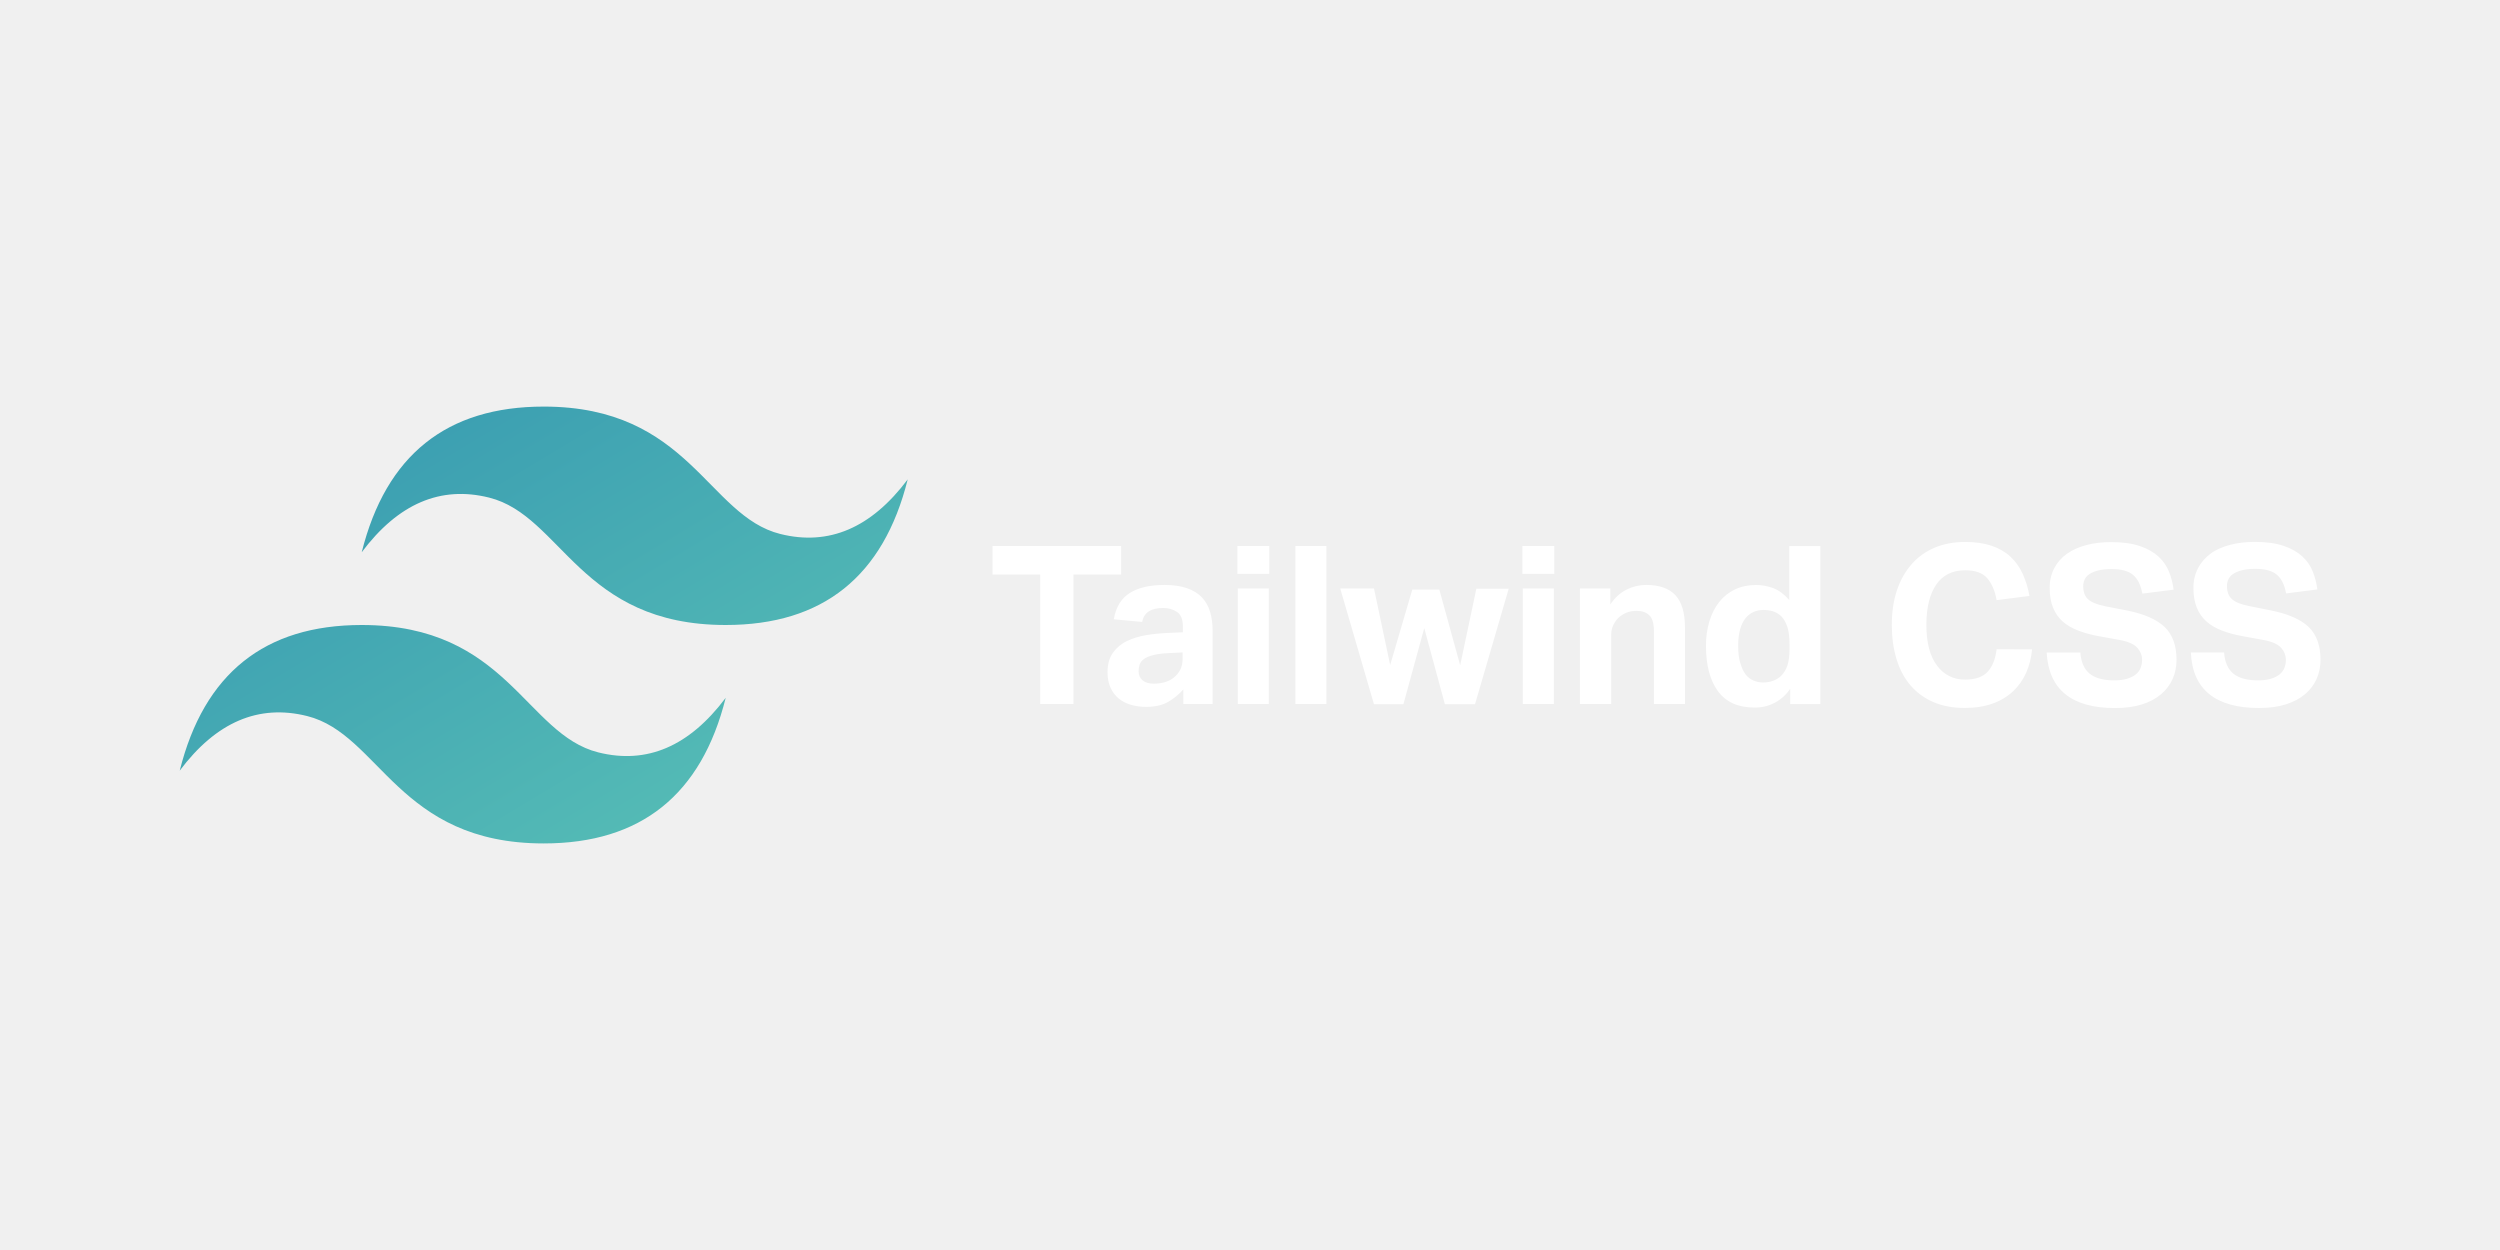
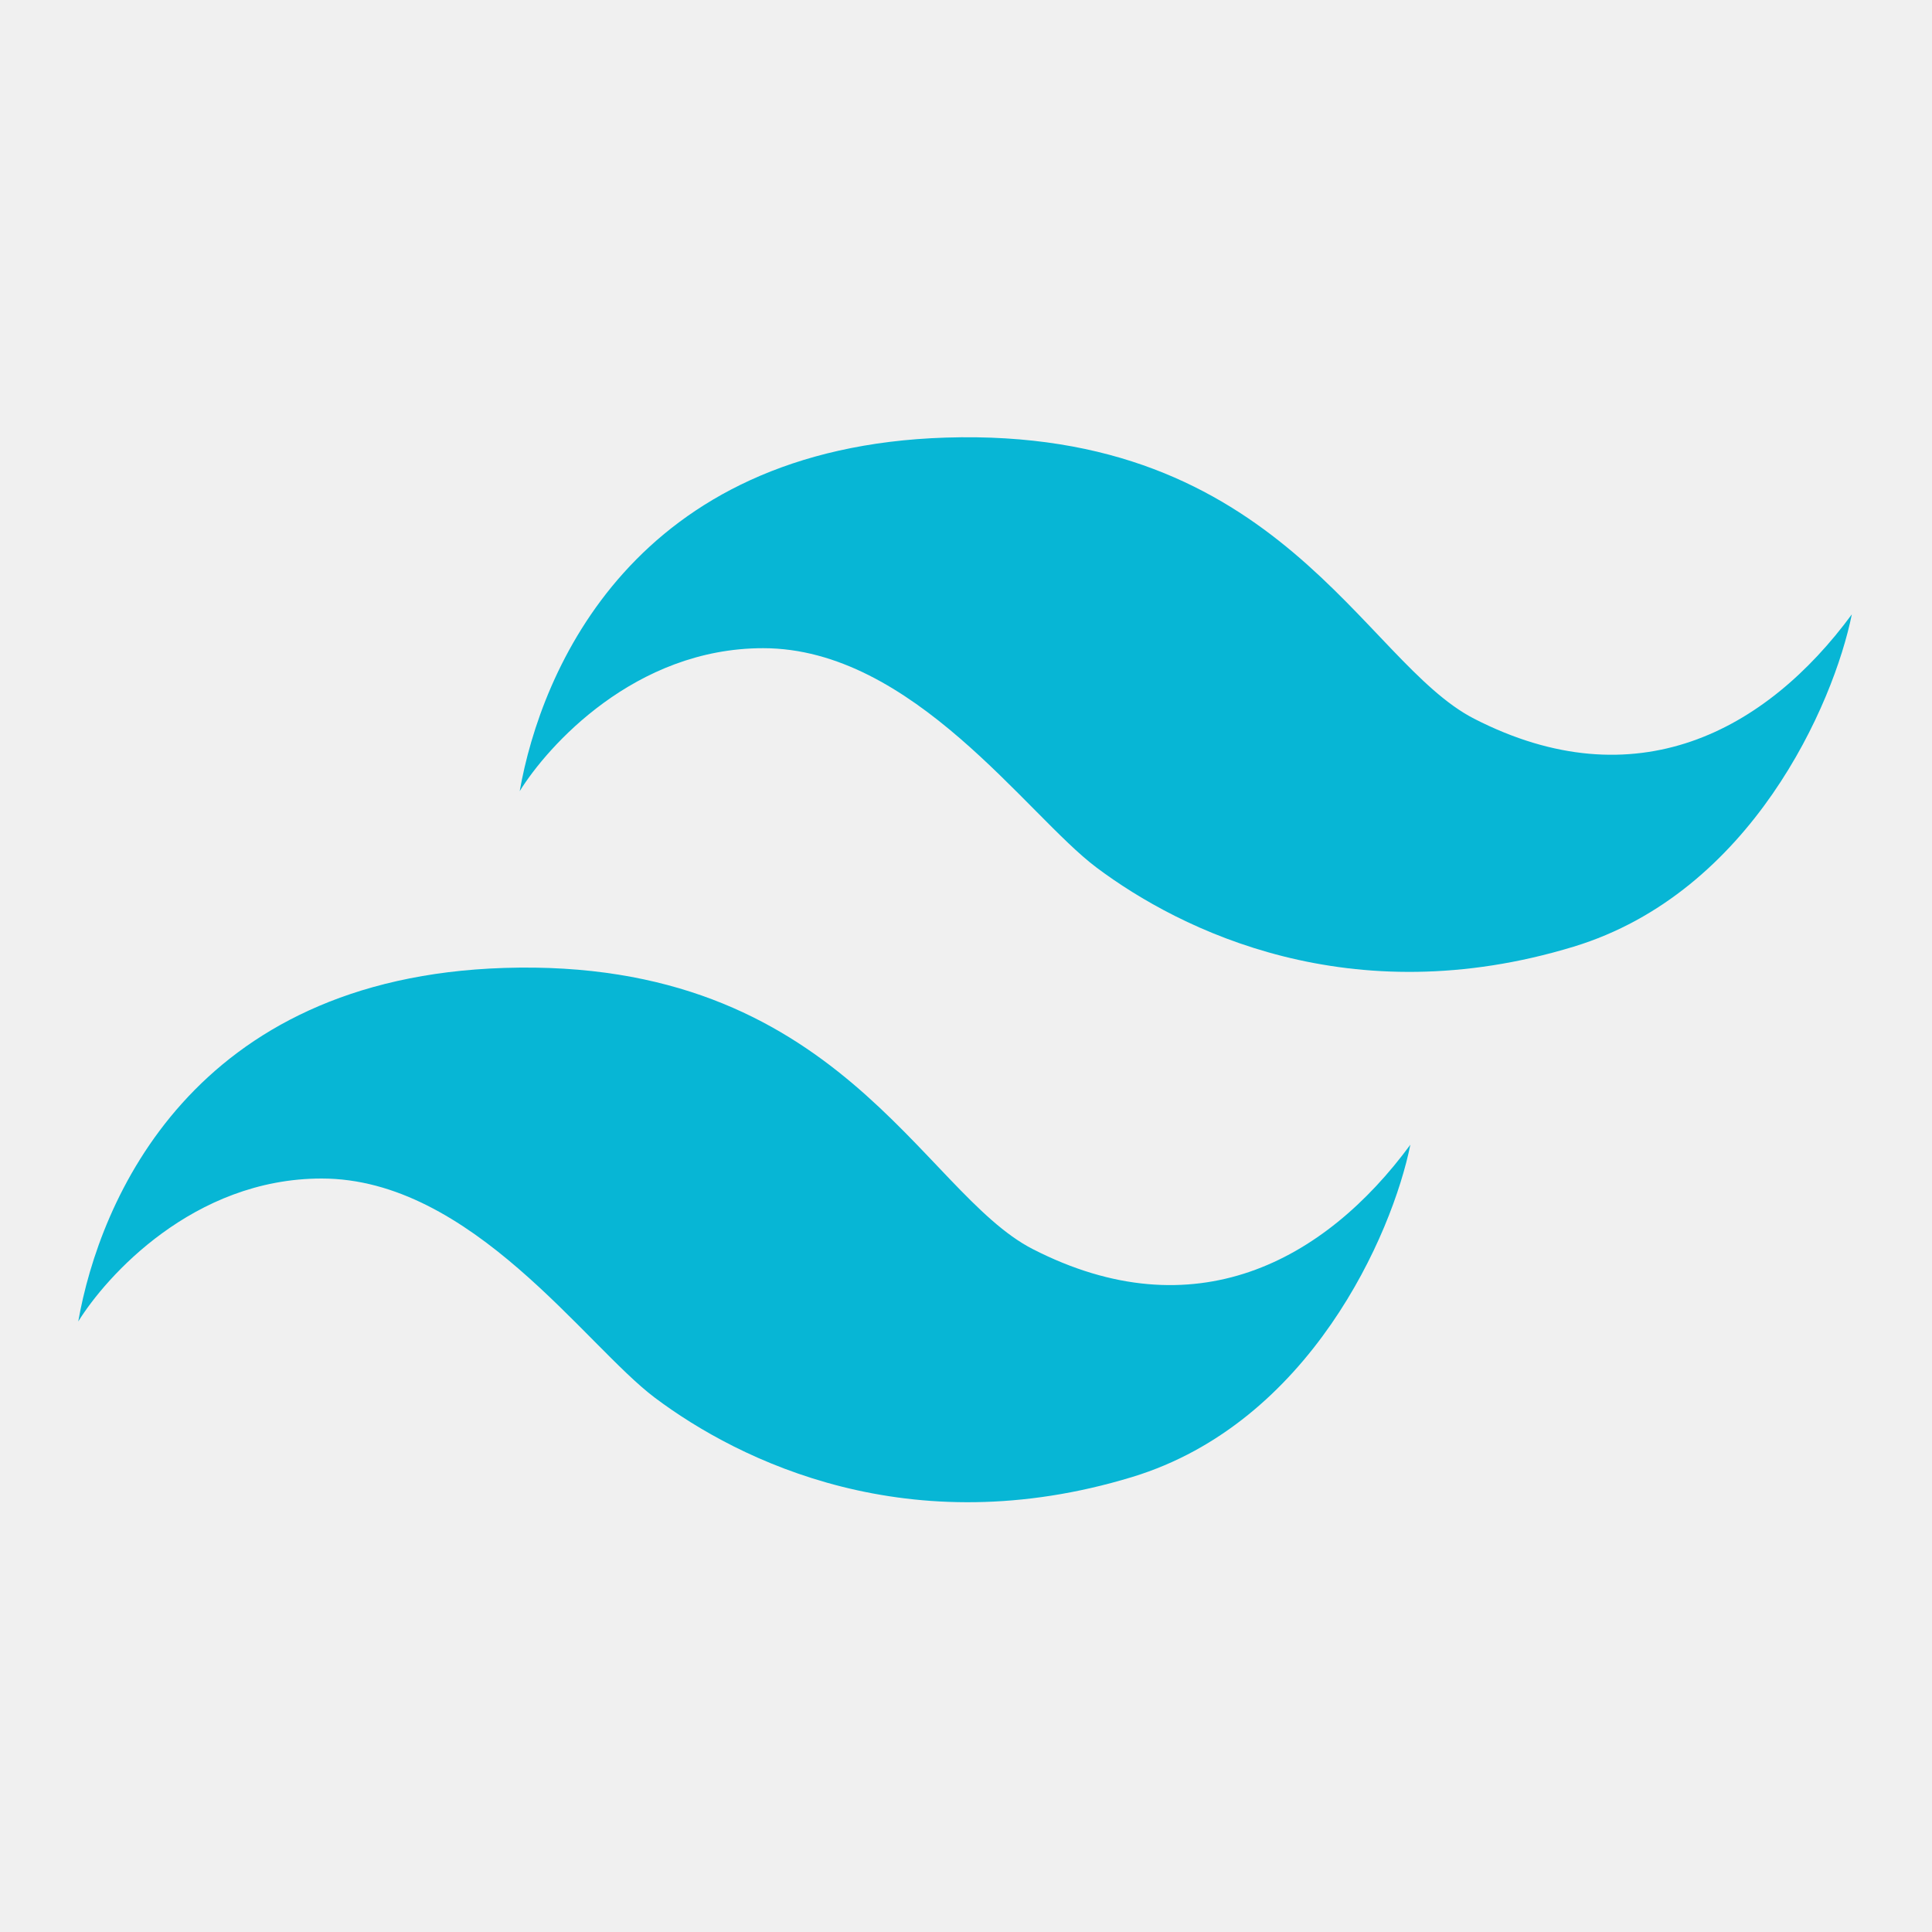
- <svg xmlns="http://www.w3.org/2000/svg" width="120" height="60">
-   <defs>
-     <linearGradient x1="7.294" y1=".881" y2="59.119" id="A" x2="42.237" gradientUnits="userSpaceOnUse">
-       <stop stop-color="#2383ae" offset="0%" />
-       <stop stop-color="#6dd7b9" offset="100%" />
-     </linearGradient>
-   </defs>
-   <g fill-rule="evenodd">
-     <path d="M16.03 26.506c1.164-4.66 4.077-6.99 8.736-6.99 6.99 0 7.862 5.24 11.356 6.115 2.33.583 4.368-.29 6.115-2.62C41.073 27.67 38.16 30 33.502 30c-6.99 0-7.862-5.24-11.356-6.115-2.33-.583-4.368.29-6.115 2.62zM7.294 36.99C8.46 32.33 11.37 30 16.03 30c6.99 0 7.862 5.24 11.356 6.115 2.33.583 4.368-.29 6.115-2.62-1.164 4.66-4.077 6.99-8.736 6.99-6.99 0-7.862-5.24-11.356-6.115-2.33-.583-4.368.29-6.115 2.62z" fill="url(#A)" transform="translate(1.333)" />
-     <path d="M49.93 27.578h-2.287v-1.37h6.17v1.37h-2.286v6.214H49.93zm6.87 5.513a2.91 2.91 0 0 1-.74.605c-.272.156-.625.234-1.058.234a2.56 2.56 0 0 1-.707-.096c-.224-.064-.42-.163-.586-.297s-.3-.305-.398-.515-.15-.458-.15-.75c0-.382.085-.694.256-.935a1.73 1.73 0 0 1 .67-.563c.276-.135.586-.23.93-.287a8.44 8.44 0 0 1 1.049-.106l.712-.032v-.276c0-.34-.093-.574-.282-.7s-.41-.19-.664-.19c-.59 0-.926.223-1.01.67l-1.36-.127c.098-.58.354-1 .765-1.26s.965-.388 1.66-.388c.425 0 .787.05 1.085.154s.538.25.718.44a1.71 1.71 0 0 1 .394.696c.082.272.122.58.122.92v3.505H56.8v-.7zm-.032-1.774l-.66.032c-.312.013-.564.046-.755.096s-.34.112-.44.186-.173.16-.207.26-.053.21-.053.33c0 .184.064.33.19.435s.305.16.53.16c.384 0 .696-.088.936-.266.135-.1.246-.226.33-.377s.127-.342.127-.568v-.287zm2.646-3.07h1.49v5.544h-1.49zm-.02-2.04h1.53v1.338h-1.53zm2.784 0h1.49v7.584h-1.49zm2.157 2.04h1.616l.777 3.675L67.79 28.3h1.298l1 3.633.777-3.675h1.553l-1.617 5.544h-1.447l-.99-3.654-1 3.654H65.95l-1.616-5.544zm8.76 0h1.49v5.544h-1.49zm-.02-2.04h1.53v1.338h-1.53zm2.774 2.04h1.447v.765c.22-.325.48-.563.78-.712s.615-.223.94-.223c.632 0 1.1.165 1.405.494s.458.848.458 1.556v3.664H79.39V30.33c0-.4-.074-.655-.224-.797s-.347-.212-.595-.212c-.19 0-.356.03-.495.085s-.268.138-.388.244c-.1.1-.183.218-.25.356a1.03 1.03 0 0 0-.1.451v3.335h-1.5v-5.544zm10.08 4.812a2 2 0 0 1-1.723.903c-.78 0-1.36-.262-1.745-.786s-.574-1.25-.574-2.177a3.99 3.99 0 0 1 .166-1.184c.11-.358.267-.666.473-.924a2.12 2.12 0 0 1 .755-.6c.3-.14.635-.212 1.01-.212.276 0 .55.05.823.15s.53.3.772.574v-2.592h1.49v7.584H85.93v-.733zm-.032-2.103c0-.354-.03-.637-.1-.85s-.158-.385-.292-.52c-.128-.127-.268-.2-.42-.25a1.78 1.78 0 0 0-.451-.058 1.14 1.14 0 0 0-.463.096c-.146.064-.272.163-.383.297s-.197.312-.26.53-.096.48-.096.786c0 .332.03.61.1.834s.143.404.25.542.23.237.372.297.295.1.458.1c.354 0 .645-.103.872-.308a1.3 1.3 0 0 0 .313-.515c.066-.202.1-.462.1-.78v-.19zm11.642.212c-.036.404-.13.777-.282 1.12a2.76 2.76 0 0 1-.627.892 2.79 2.79 0 0 1-.979.589c-.386.14-.834.212-1.345.212-.574 0-1.08-.096-1.516-.287a2.98 2.98 0 0 1-1.095-.807c-.295-.347-.516-.767-.665-1.26s-.223-1.036-.223-1.63c0-.616.08-1.168.244-1.657s.398-.906.702-1.253.674-.613 1.106-.797.923-.276 1.47-.276c.482 0 .903.06 1.26.18s.66.294.905.52.44.5.59.818a4.32 4.32 0 0 1 .329 1.073l-1.575.202c-.078-.446-.23-.797-.45-1.052s-.578-.382-1.06-.382c-.61 0-1.073.228-1.387.685s-.475 1.102-.475 1.938c0 .843.17 1.5.506 1.944a1.6 1.6 0 0 0 1.356.68c.49 0 .85-.126 1.08-.377s.373-.61.43-1.078zm2.317.15c.035.467.186.807.45 1.02s.657.32 1.175.32c.248 0 .458-.027.628-.08s.308-.124.415-.212a.75.75 0 0 0 .228-.313 1.08 1.08 0 0 0 .069-.393c0-.2-.073-.385-.222-.558s-.422-.3-.82-.377l-.99-.18c-.4-.07-.734-.163-1.032-.276s-.548-.26-.75-.44-.356-.402-.462-.664-.16-.574-.16-.935a2.03 2.03 0 0 1 .218-.956 1.96 1.96 0 0 1 .606-.69c.26-.184.57-.324.93-.42s.76-.143 1.192-.143c.553 0 1.014.064 1.383.19s.667.295.894.505.395.45.505.728.183.563.22.86l-1.5.19c-.078-.418-.228-.72-.45-.903s-.562-.276-1.016-.276c-.27 0-.49.023-.665.07s-.314.106-.42.18a.62.62 0 0 0-.224.26c-.042.1-.064.202-.064.308 0 .283.08.496.24.637s.43.252.813.33l1.042.202c.823.163 1.426.427 1.81.79s.574.9.574 1.577c0 .332-.062.64-.186.92a2.06 2.06 0 0 1-.554.733 2.6 2.6 0 0 1-.919.489c-.368.117-.8.175-1.298.175-1.036 0-1.828-.22-2.377-.664s-.846-1.1-.9-2.002h1.606zm6.9 0c.035.467.186.807.45 1.02s.66.32 1.175.32c.25 0 .458-.027.63-.08s.308-.124.415-.212a.75.75 0 0 0 .228-.313 1.08 1.08 0 0 0 .069-.393.84.84 0 0 0-.223-.558c-.15-.173-.422-.3-.82-.377l-.99-.18c-.4-.07-.734-.163-1.032-.276s-.548-.26-.75-.44-.356-.402-.463-.664-.16-.574-.16-.935a2.03 2.03 0 0 1 .218-.956c.146-.276.348-.507.606-.7s.57-.324.93-.42.76-.143 1.192-.143c.553 0 1.014.064 1.383.19s.666.295.894.505.396.45.505.728.183.563.22.86l-1.5.19c-.078-.418-.228-.72-.45-.903s-.562-.276-1.016-.276c-.27 0-.49.023-.665.07s-.314.106-.42.18a.62.62 0 0 0-.224.26c-.043.1-.064.202-.064.308 0 .283.08.496.24.637s.43.252.814.33L109 29.3c.823.163 1.426.427 1.81.79s.574.9.574 1.577a2.24 2.24 0 0 1-.186.919 2.05 2.05 0 0 1-.554.733c-.244.21-.55.372-.92.49s-.8.175-1.297.175c-1.036 0-1.828-.22-2.378-.664s-.846-1.1-.888-2.002z" fill="#fff" />
-   </g>
+ <svg xmlns="http://www.w3.org/2000/svg" width="1000" height="1000" viewBox="0 0 1000 1000" fill="none">
+   <path d="M489.5 226.499C328 231.632 280 346.999 269 409.499C283.333 386.332 328.5 335.5 395 335.5C472.5 335.5 531.5 422 567.5 449C611.237 481.803 699.123 525.115 814.5 490C906.5 462 949.167 364.332 958.5 317.999C914 378.499 846.5 414.838 763 371.999C705.5 342.499 662.5 221 489.5 226.499Z" fill="#07B6D5" />
+   <path d="M261 500.999C99.5 506.132 51.5 621.499 40.5 683.999C54.833 660.832 100 610 166.5 610C244 610 303 696.5 339 723.5C382.737 756.303 470.623 799.615 586 764.5C678 736.5 720.667 638.832 730 592.499C685.5 652.999 618 689.338 534.5 646.499C477 616.999 434 495.5 261 500.999Z" fill="#07B6D5" />
</svg>
